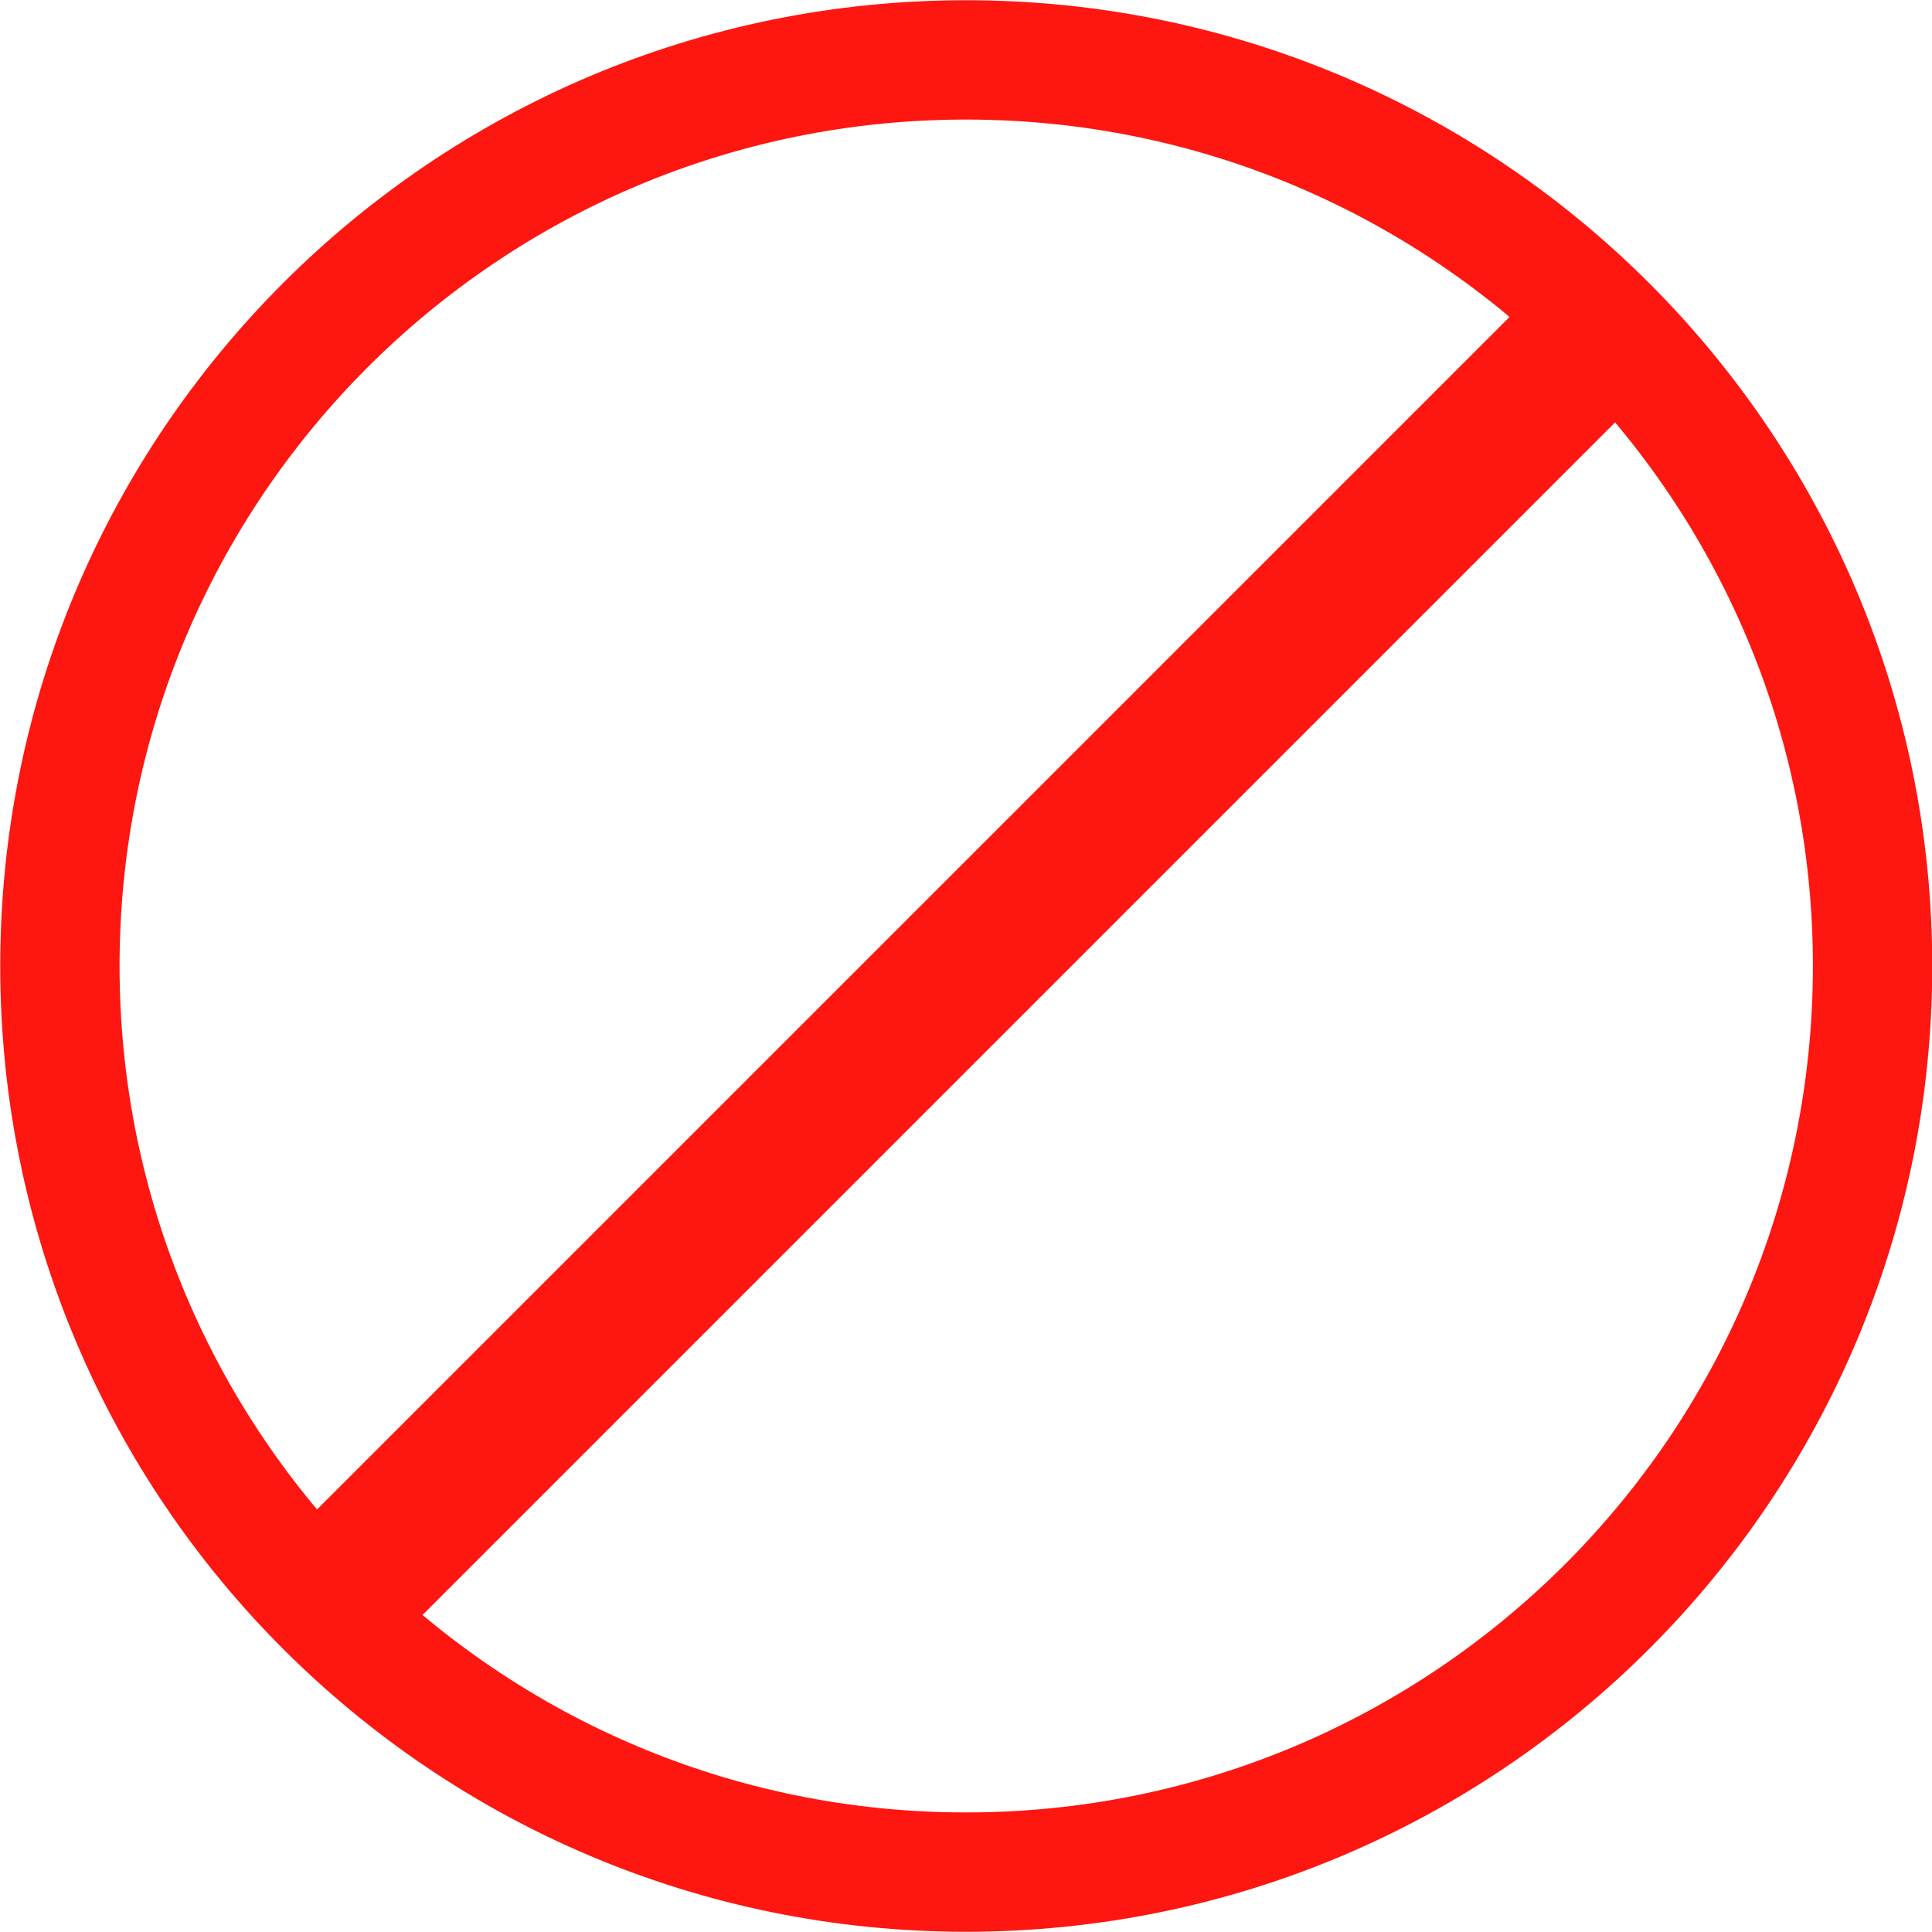
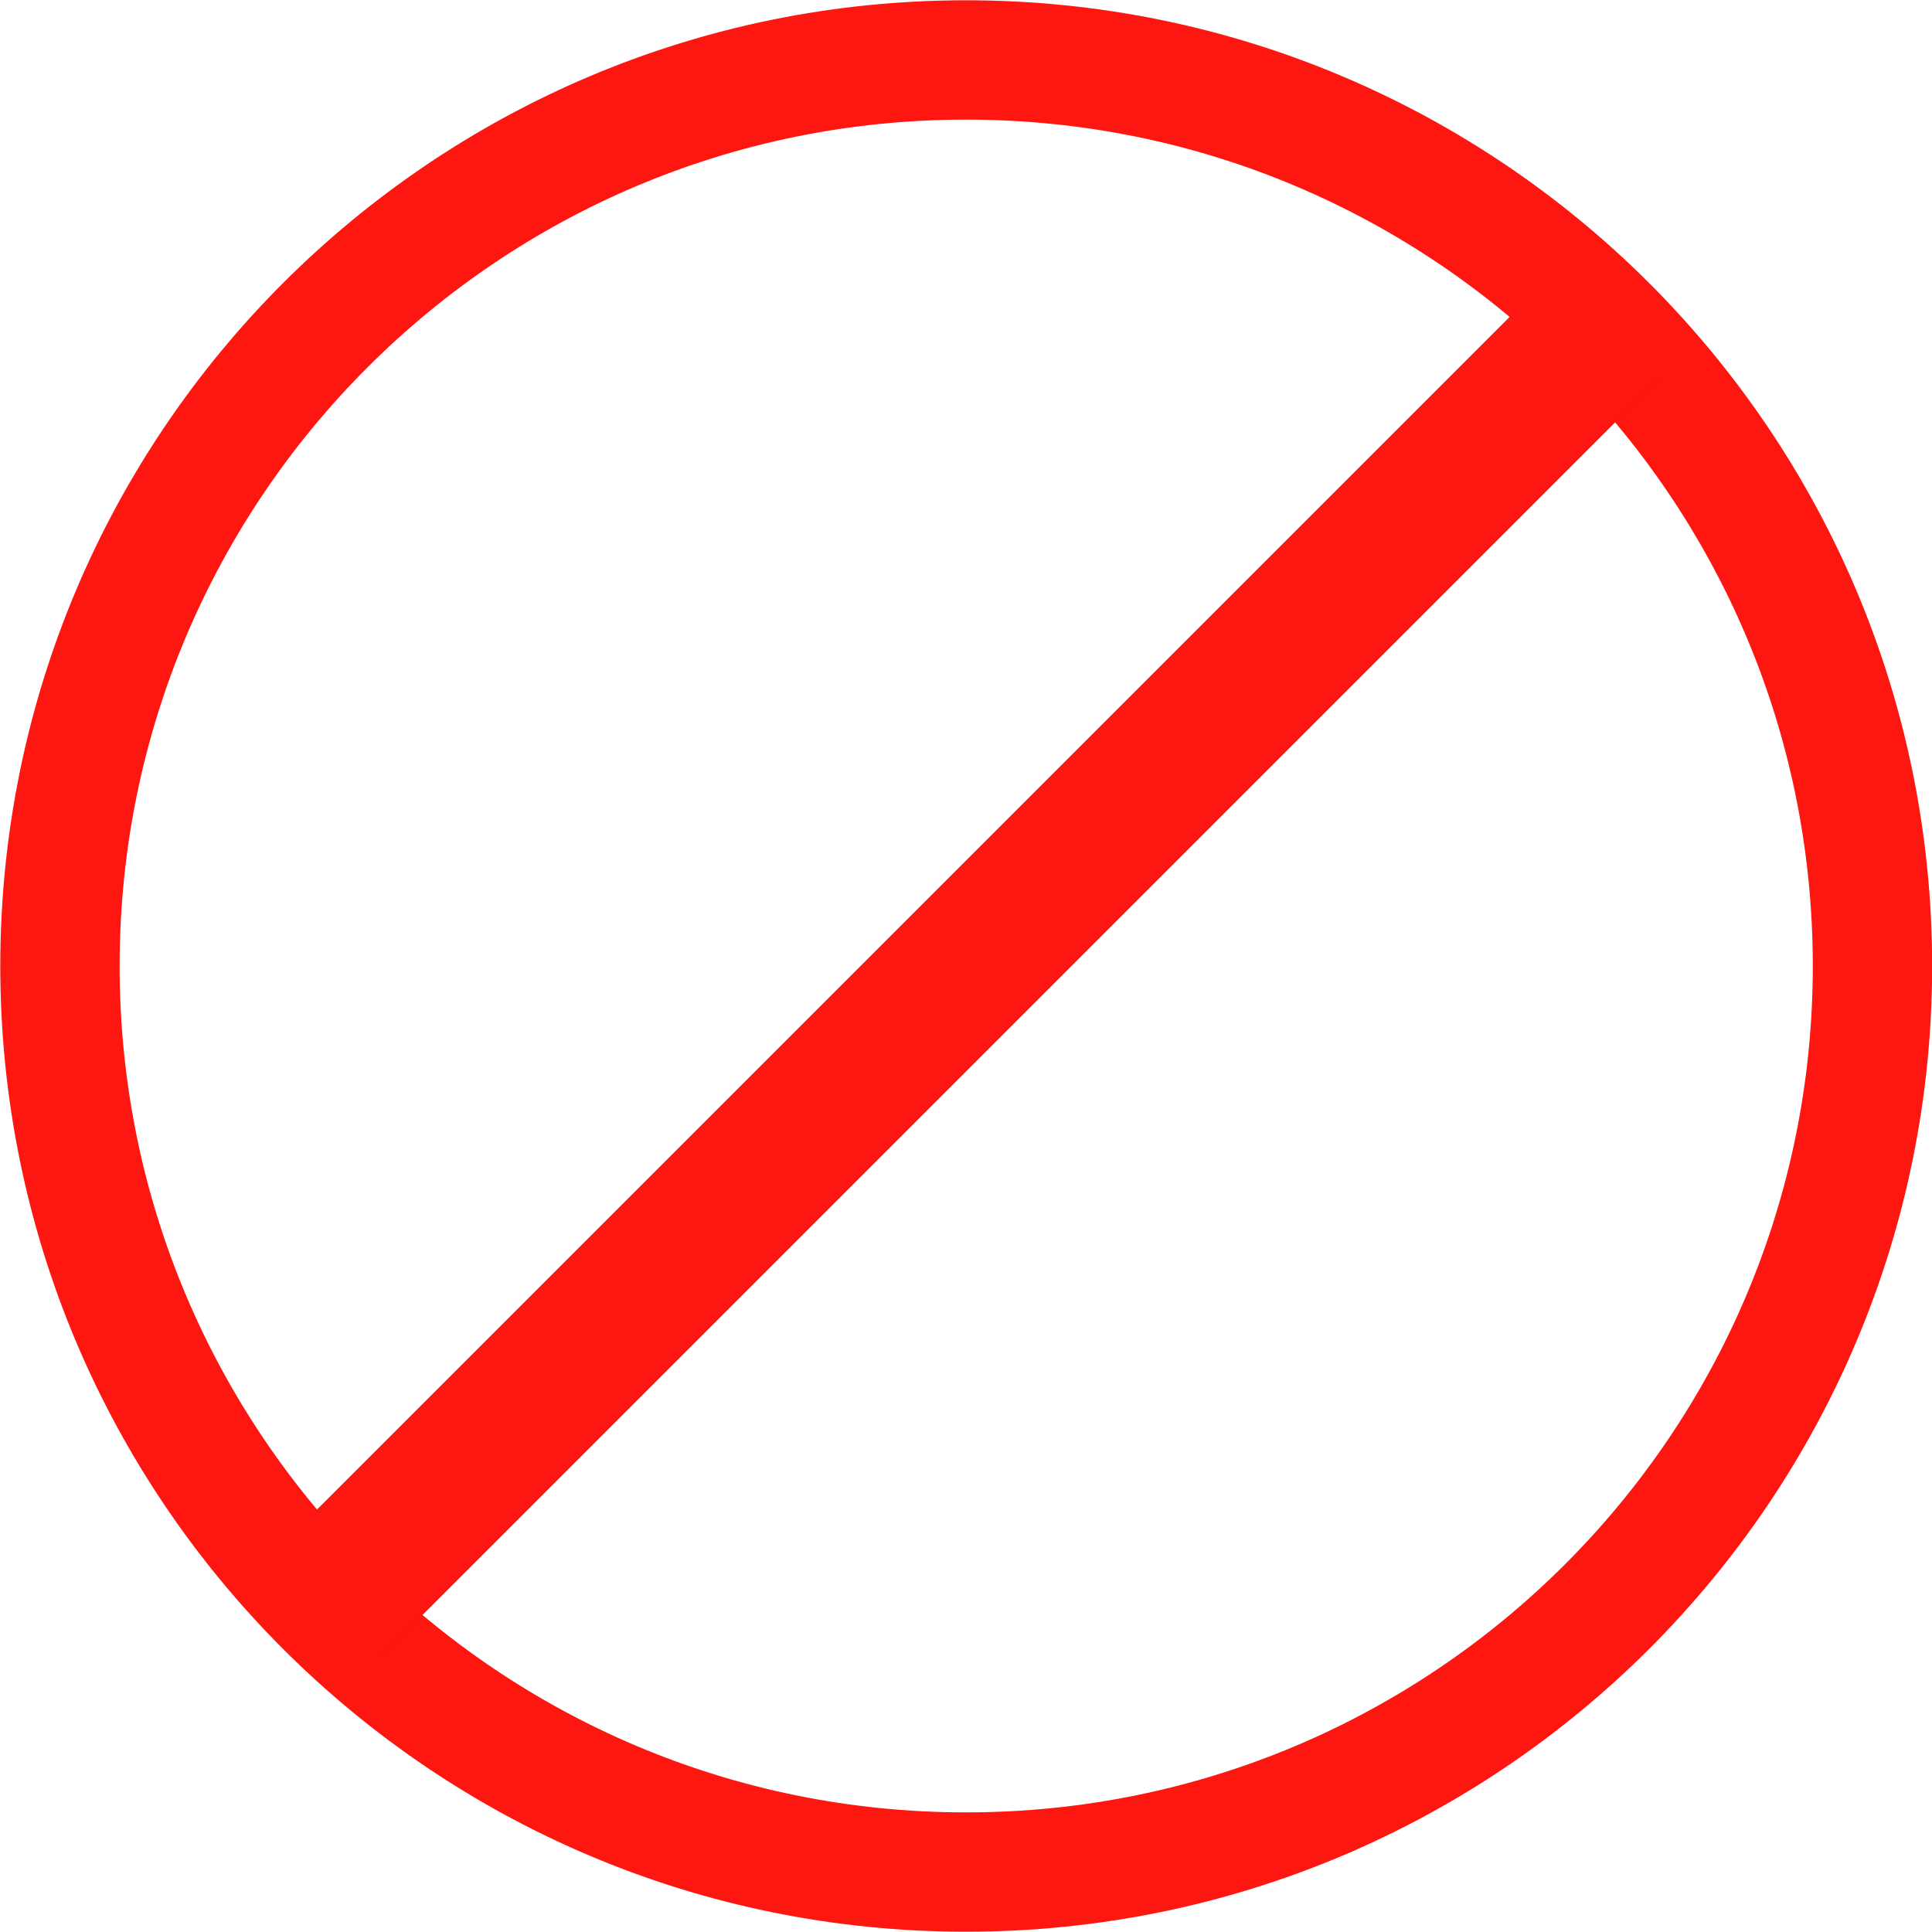
- <svg xmlns="http://www.w3.org/2000/svg" width="16" height="16" viewBox="0 0 16 16">
-   <path fill-rule="nonzero" fill="rgb(100%, 100%, 100%)" fill-opacity="1" stroke-width="7.182" stroke-linecap="butt" stroke-linejoin="miter" stroke="rgb(99.608%, 8.627%, 6.275%)" stroke-opacity="1" stroke-miterlimit="4" d="M 3196.141 -1310.834 C 3196.141 -1280.713 3171.698 -1256.299 3141.578 -1256.299 C 3111.458 -1256.299 3087.044 -1280.713 3087.044 -1310.834 C 3087.044 -1340.954 3111.458 -1365.368 3141.578 -1365.368 C 3171.698 -1365.368 3196.141 -1340.954 3196.141 -1310.834 Z M 3196.141 -1310.834 " transform="matrix(0.1376, 0, 0, 0.1376, -424.2812, 188.3707)" />
-   <path fill="none" stroke-width="16.331" stroke-linecap="butt" stroke-linejoin="miter" stroke="rgb(99.608%, 8.627%, 6.275%)" stroke-opacity="1" stroke-miterlimit="4" d="M 2196.092 120.872 L 2336.442 -19.479 " transform="matrix(0.0756477, 0, 0, 0.0756477, -163.4379, 4.16492)" />
+ <svg xmlns="http://www.w3.org/2000/svg" width="18" height="18" viewBox="0 0 18 18">
+   <path fill-rule="nonzero" fill="rgb(100%, 100%, 100%)" fill-opacity="1" stroke-width="7.182" stroke-linecap="butt" stroke-linejoin="miter" stroke="rgb(99.608%, 8.627%, 6.275%)" stroke-opacity="1" stroke-miterlimit="4" d="M 3196.135 -1310.834 C 3196.135 -1280.704 3171.708 -1256.302 3141.578 -1256.302 C 3111.449 -1256.302 3087.047 -1280.704 3087.047 -1310.834 C 3087.047 -1340.963 3111.449 -1365.365 3141.578 -1365.365 C 3171.708 -1365.365 3196.135 -1340.963 3196.135 -1310.834 Z M 3196.135 -1310.834 " transform="matrix(0.1548, 0, 0, 0.1548, -477.3163, 211.917)" />
+   <path fill="none" stroke-width="16.331" stroke-linecap="butt" stroke-linejoin="miter" stroke="rgb(99.608%, 8.627%, 6.275%)" stroke-opacity="1" stroke-miterlimit="4" d="M 2196.086 120.878 L 2336.448 -19.484 " transform="matrix(0.0851037, 0, 0, 0.0851037, -183.8676, 4.685535)" />
</svg>
